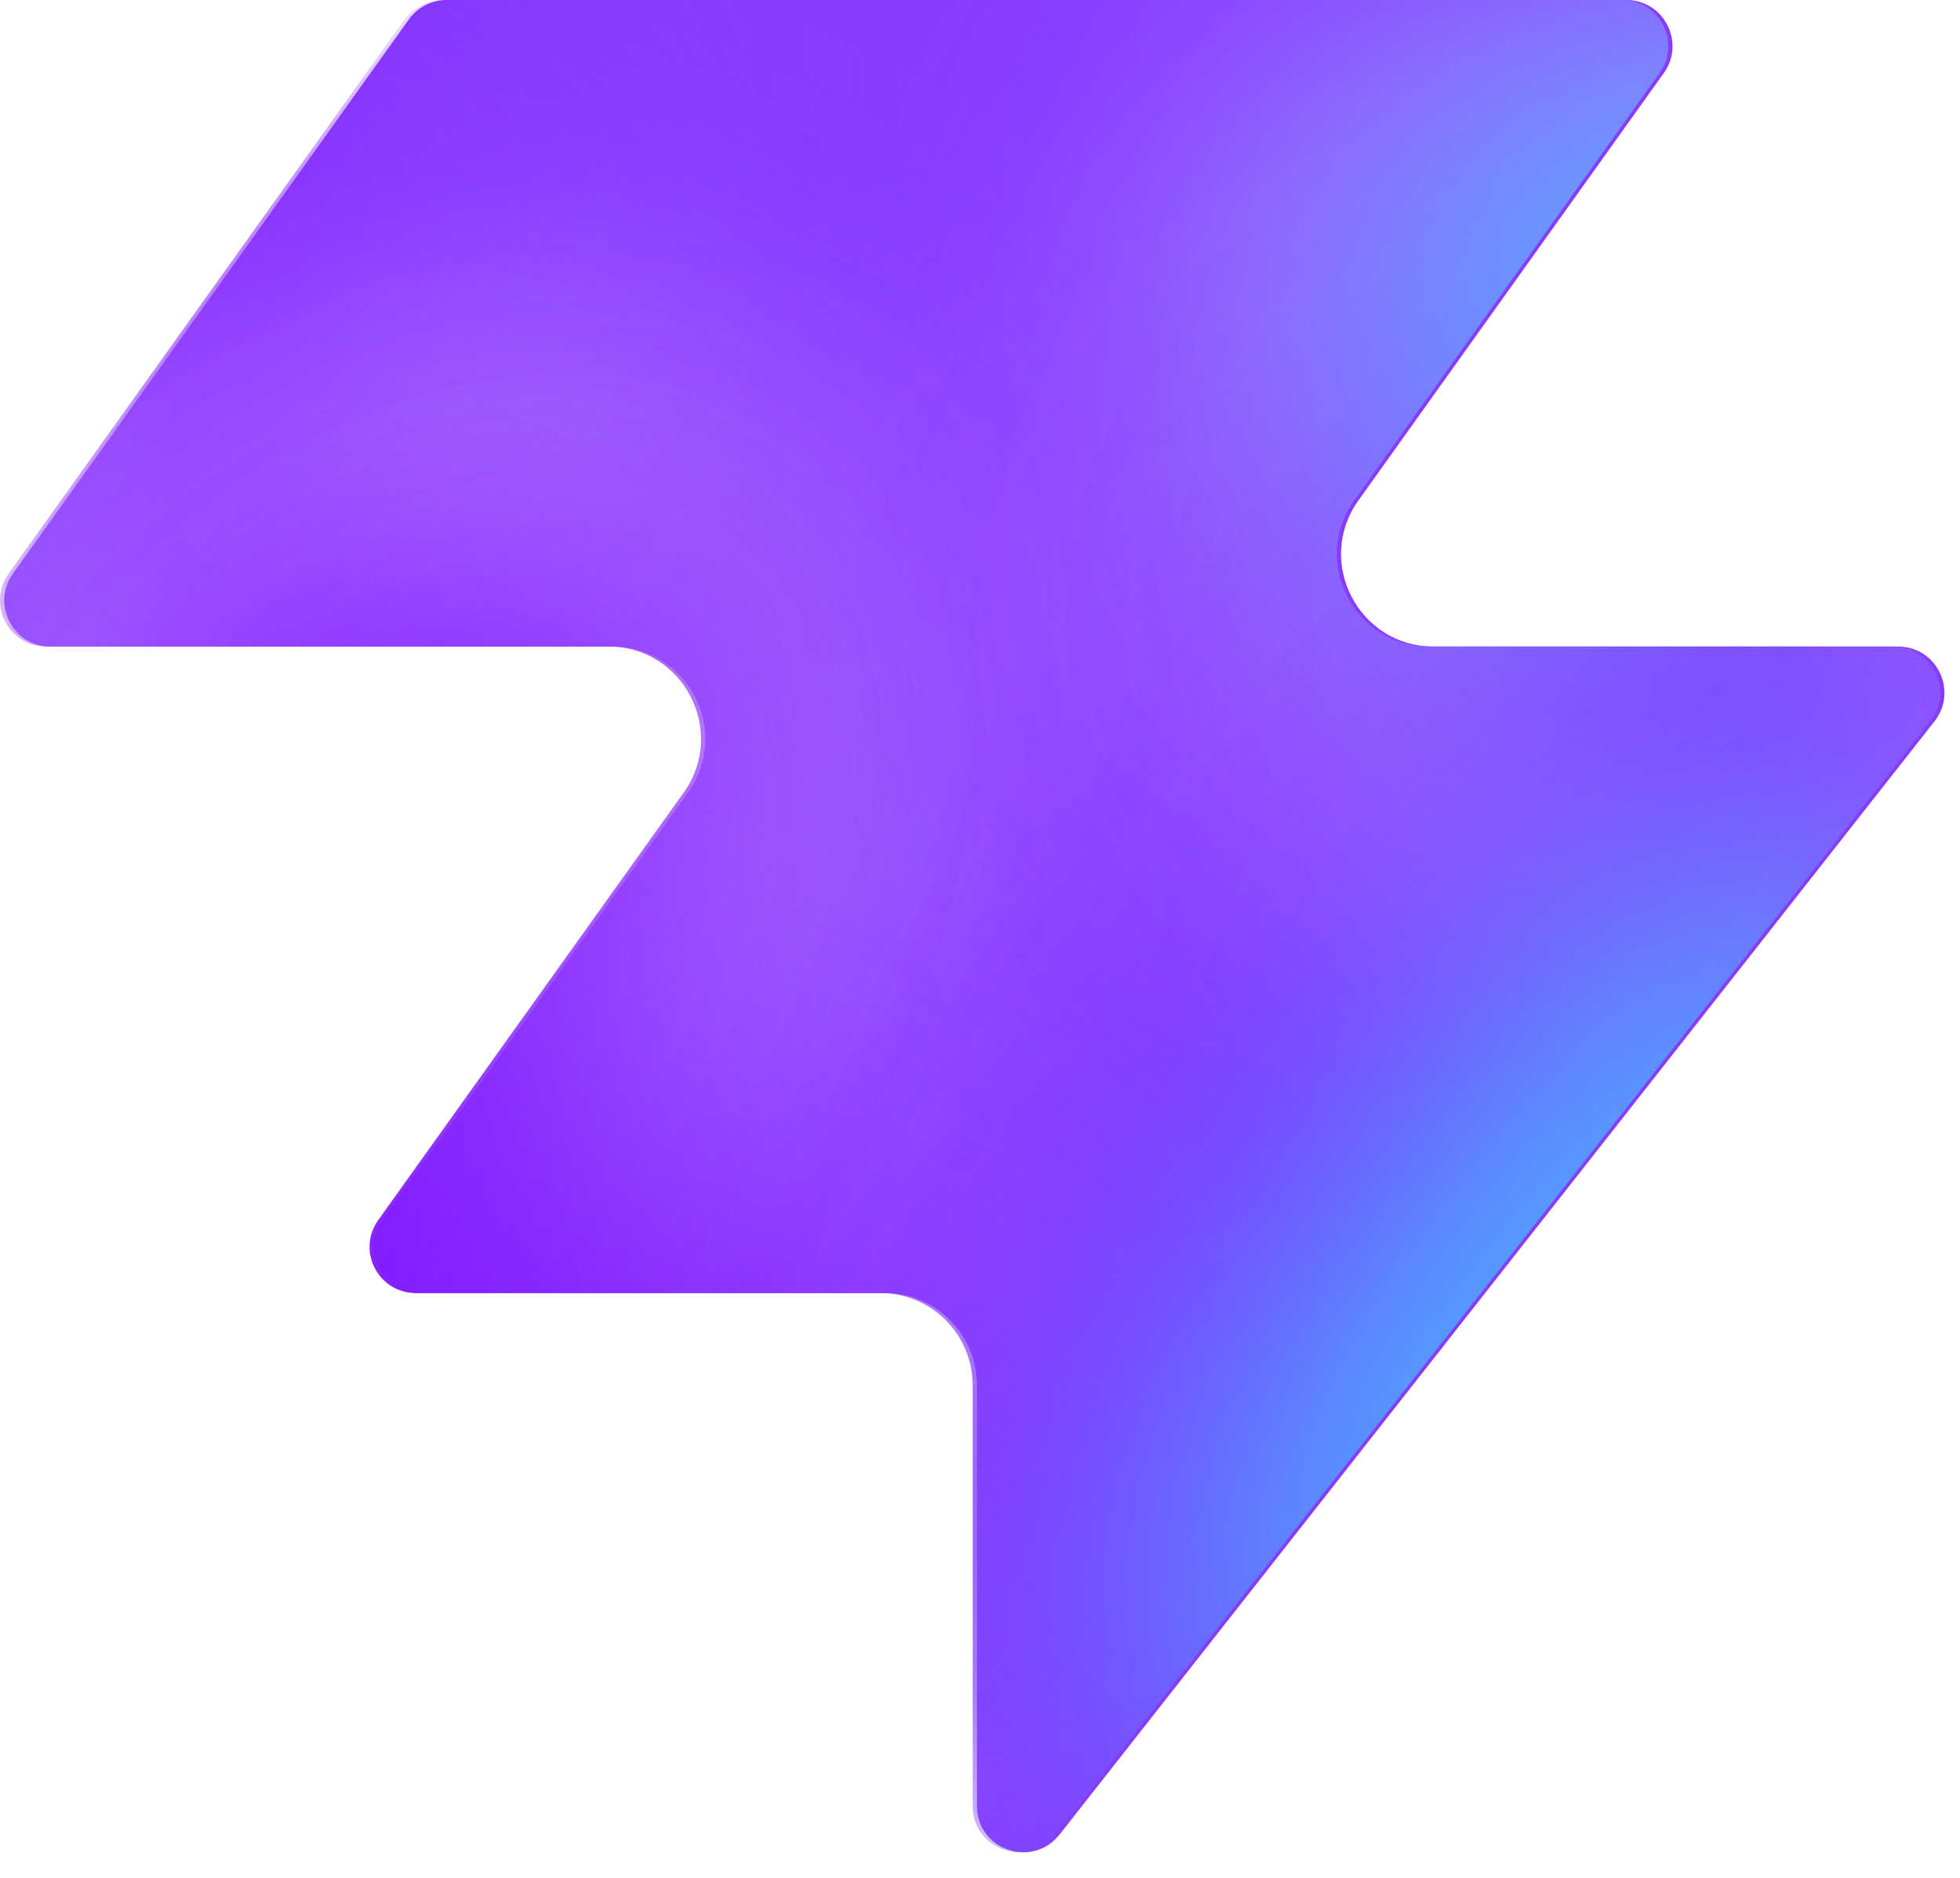
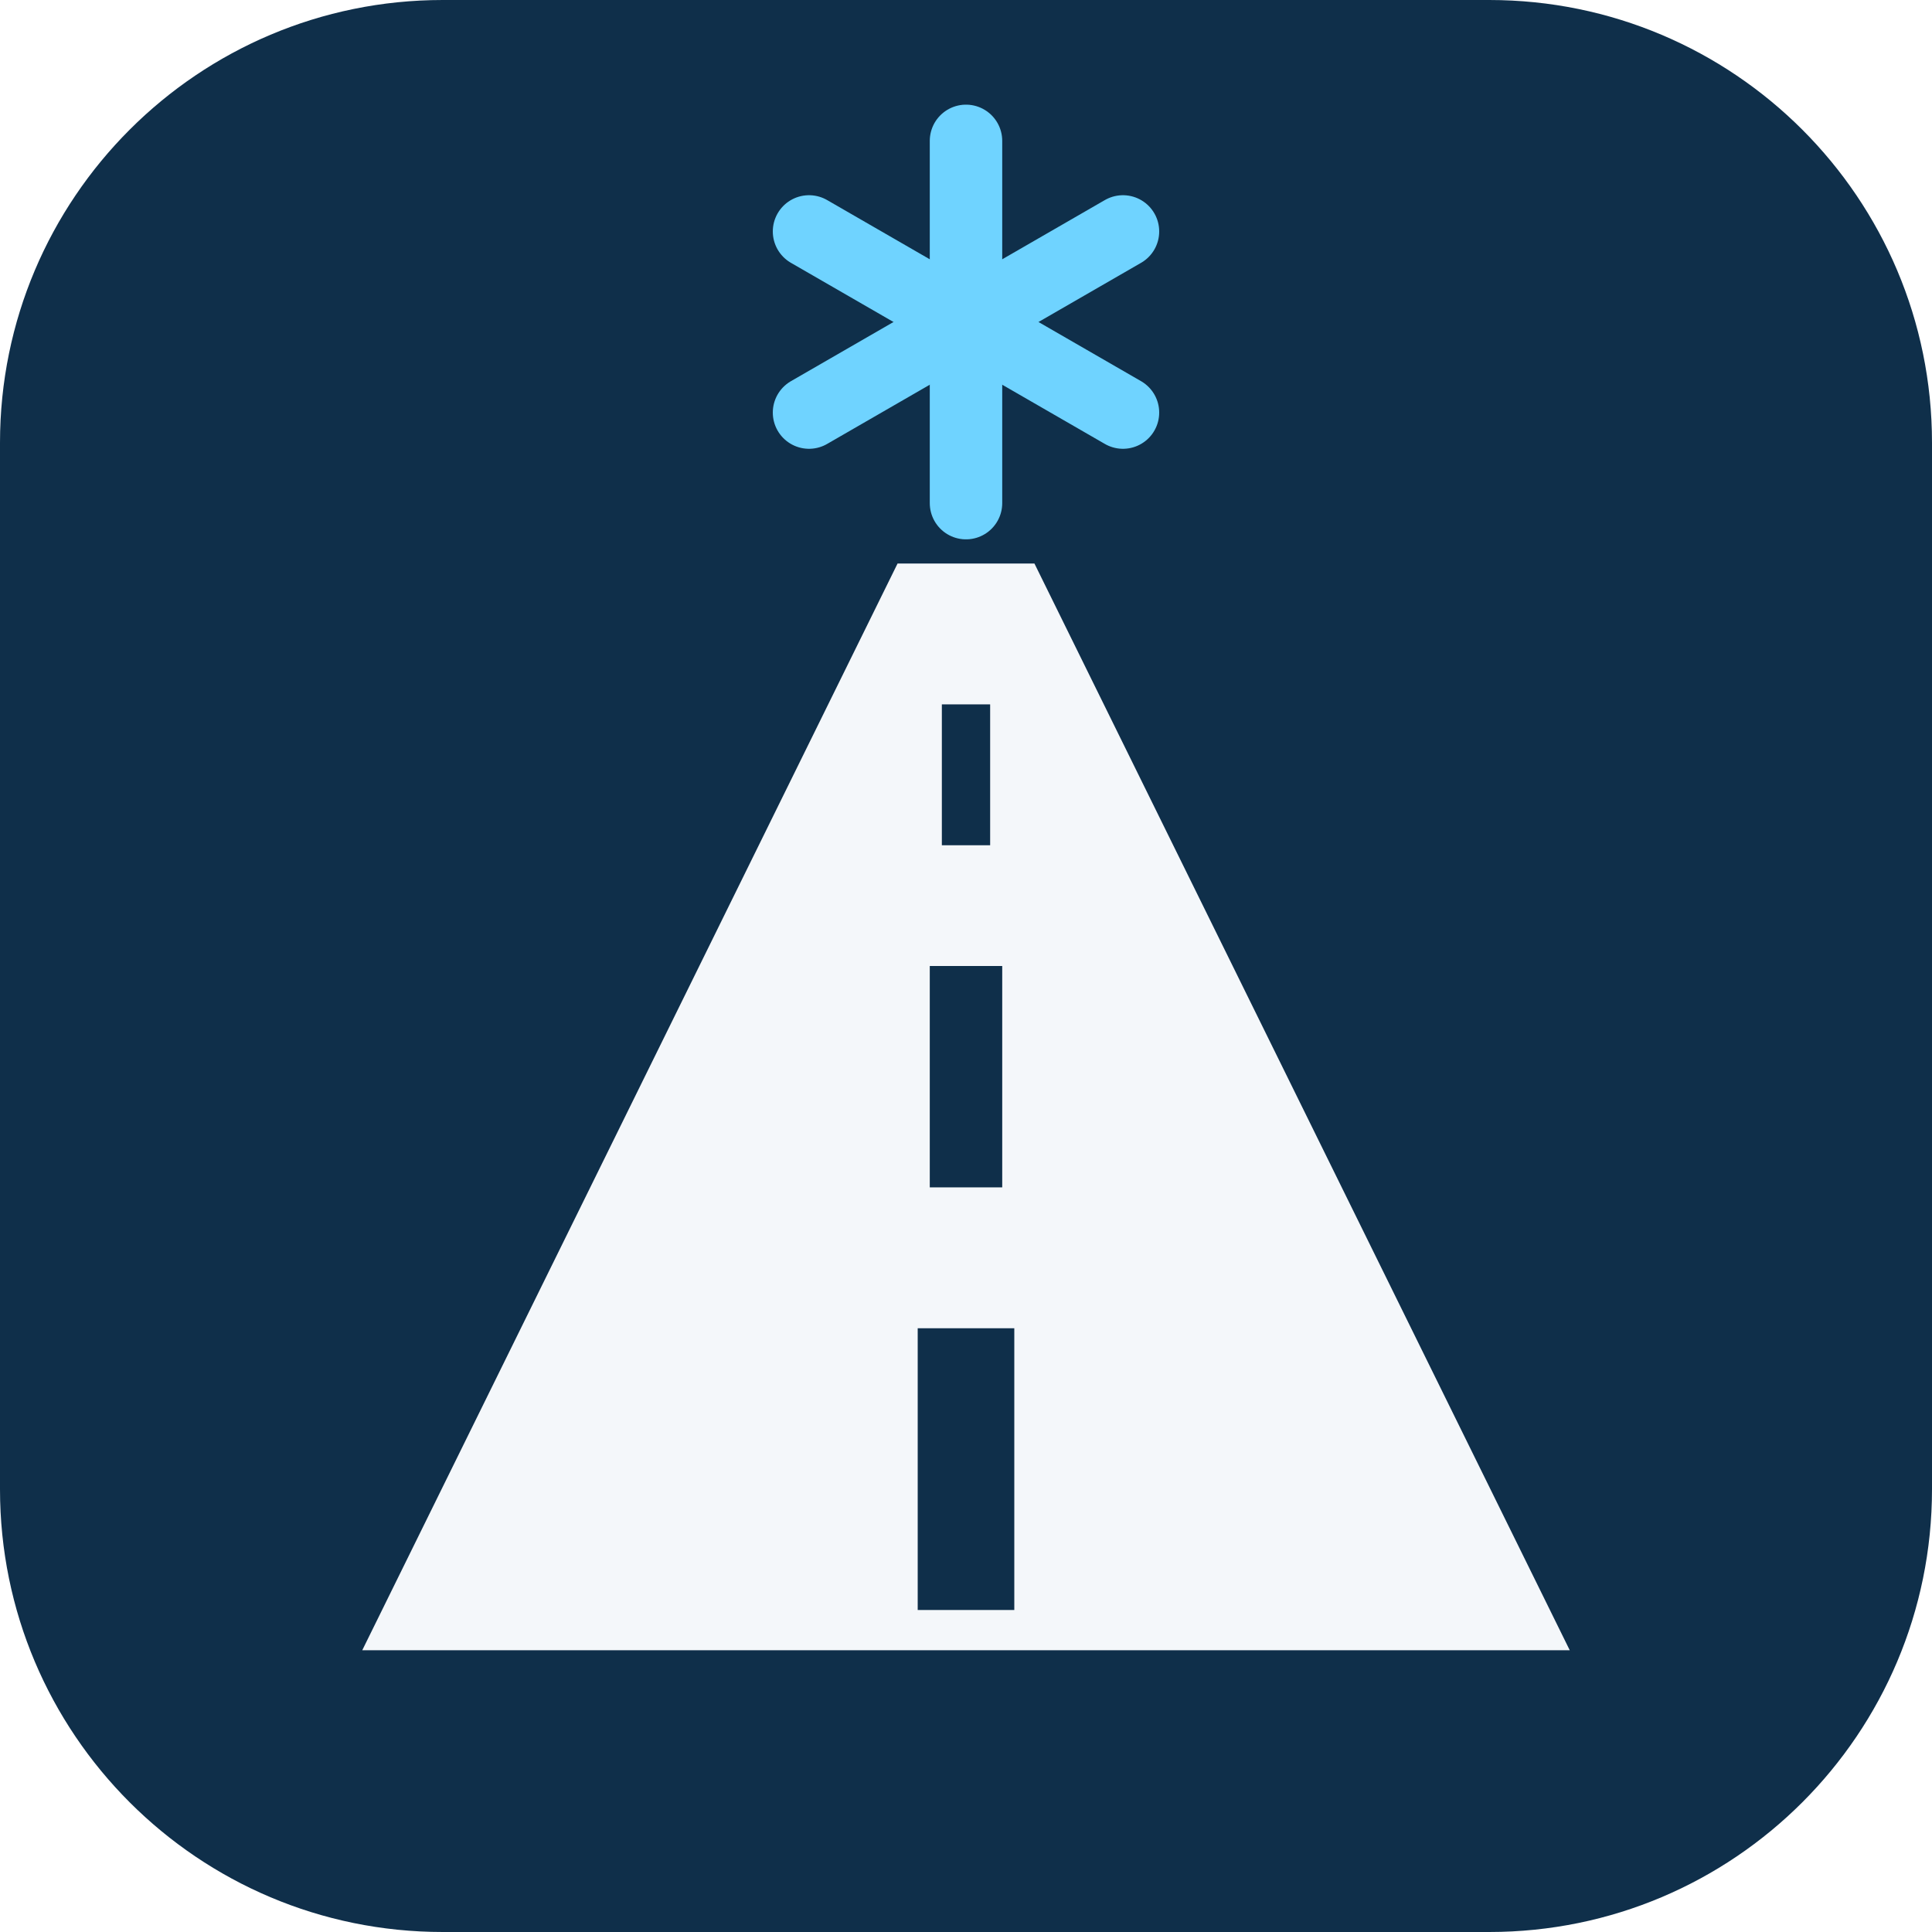
- <svg xmlns="http://www.w3.org/2000/svg" width="48" height="46" fill="none" viewBox="0 0 48 46">
-   <path fill="#863bff" d="M25.946 44.938c-.664.845-2.021.375-2.021-.698V33.937a2.26 2.26 0 0 0-2.262-2.262H10.287c-.92 0-1.456-1.04-.92-1.788l7.48-10.471c1.07-1.497 0-3.578-1.842-3.578H1.237c-.92 0-1.456-1.04-.92-1.788L10.013.474c.214-.297.556-.474.92-.474h28.894c.92 0 1.456 1.04.92 1.788l-7.48 10.471c-1.07 1.498 0 3.579 1.842 3.579h11.377c.943 0 1.473 1.088.89 1.83L25.947 44.94z" style="fill:#863bff;fill:color(display-p3 .525 .23 1);fill-opacity:1" />
-   <mask id="a" width="48" height="46" x="0" y="0" maskUnits="userSpaceOnUse" style="mask-type:alpha">
-     <path fill="#000" d="M25.842 44.938c-.664.844-2.021.375-2.021-.698V33.937a2.26 2.26 0 0 0-2.262-2.262H10.183c-.92 0-1.456-1.04-.92-1.788l7.48-10.471c1.07-1.498 0-3.579-1.842-3.579H1.133c-.92 0-1.456-1.04-.92-1.787L9.91.473c.214-.297.556-.474.92-.474h28.894c.92 0 1.456 1.04.92 1.788l-7.48 10.471c-1.07 1.498 0 3.578 1.842 3.578h11.377c.943 0 1.473 1.088.89 1.832L25.843 44.94z" style="fill:#000;fill-opacity:1" />
-   </mask>
-   <g mask="url(#a)">
-     <g filter="url(#b)">
-       <ellipse cx="5.508" cy="14.704" fill="#ede6ff" rx="5.508" ry="14.704" style="fill:#ede6ff;fill:color(display-p3 .927 .903 1);fill-opacity:1" transform="matrix(.00324 1 1 -.00324 -4.47 31.516)" />
-     </g>
-     <g filter="url(#c)">
-       <ellipse cx="10.399" cy="29.851" fill="#ede6ff" rx="10.399" ry="29.851" style="fill:#ede6ff;fill:color(display-p3 .927 .903 1);fill-opacity:1" transform="matrix(.00324 1 1 -.00324 -39.328 7.883)" />
-     </g>
-     <g filter="url(#d)">
-       <ellipse cx="5.508" cy="30.487" fill="#7e14ff" rx="5.508" ry="30.487" style="fill:#7e14ff;fill:color(display-p3 .492 .077 1);fill-opacity:1" transform="rotate(89.814 -25.913 -14.639)scale(1 -1)" />
-     </g>
-     <g filter="url(#e)">
-       <ellipse cx="5.508" cy="30.599" fill="#7e14ff" rx="5.508" ry="30.599" style="fill:#7e14ff;fill:color(display-p3 .492 .077 1);fill-opacity:1" transform="rotate(89.814 -32.644 -3.334)scale(1 -1)" />
-     </g>
-     <g filter="url(#f)">
-       <ellipse cx="5.508" cy="30.599" fill="#7e14ff" rx="5.508" ry="30.599" style="fill:#7e14ff;fill:color(display-p3 .492 .077 1);fill-opacity:1" transform="matrix(.00324 1 1 -.00324 -34.34 30.47)" />
-     </g>
-     <g filter="url(#g)">
-       <ellipse cx="14.072" cy="22.078" fill="#ede6ff" rx="14.072" ry="22.078" style="fill:#ede6ff;fill:color(display-p3 .927 .903 1);fill-opacity:1" transform="rotate(93.35 24.506 48.493)scale(-1 1)" />
-     </g>
-     <g filter="url(#h)">
-       <ellipse cx="3.47" cy="21.501" fill="#7e14ff" rx="3.47" ry="21.501" style="fill:#7e14ff;fill:color(display-p3 .492 .077 1);fill-opacity:1" transform="rotate(89.009 28.708 47.59)scale(-1 1)" />
-     </g>
-     <g filter="url(#i)">
-       <ellipse cx="3.47" cy="21.501" fill="#7e14ff" rx="3.47" ry="21.501" style="fill:#7e14ff;fill:color(display-p3 .492 .077 1);fill-opacity:1" transform="rotate(89.009 28.708 47.59)scale(-1 1)" />
-     </g>
-     <g filter="url(#j)">
-       <ellipse cx=".387" cy="8.972" fill="#7e14ff" rx="4.407" ry="29.108" style="fill:#7e14ff;fill:color(display-p3 .492 .077 1);fill-opacity:1" transform="rotate(39.51 .387 8.972)" />
-     </g>
-     <g filter="url(#k)">
-       <ellipse cx="47.523" cy="-6.092" fill="#7e14ff" rx="4.407" ry="29.108" style="fill:#7e14ff;fill:color(display-p3 .492 .077 1);fill-opacity:1" transform="rotate(37.892 47.523 -6.092)" />
-     </g>
-     <g filter="url(#l)">
-       <ellipse cx="41.412" cy="6.333" fill="#47bfff" rx="5.971" ry="9.665" style="fill:#47bfff;fill:color(display-p3 .28 .748 1);fill-opacity:1" transform="rotate(37.892 41.412 6.333)" />
-     </g>
-     <g filter="url(#m)">
-       <ellipse cx="-1.879" cy="38.332" fill="#7e14ff" rx="4.407" ry="29.108" style="fill:#7e14ff;fill:color(display-p3 .492 .077 1);fill-opacity:1" transform="rotate(37.892 -1.88 38.332)" />
-     </g>
-     <g filter="url(#n)">
-       <ellipse cx="-1.879" cy="38.332" fill="#7e14ff" rx="4.407" ry="29.108" style="fill:#7e14ff;fill:color(display-p3 .492 .077 1);fill-opacity:1" transform="rotate(37.892 -1.88 38.332)" />
-     </g>
-     <g filter="url(#o)">
-       <ellipse cx="35.651" cy="29.907" fill="#7e14ff" rx="4.407" ry="29.108" style="fill:#7e14ff;fill:color(display-p3 .492 .077 1);fill-opacity:1" transform="rotate(37.892 35.651 29.907)" />
-     </g>
-     <g filter="url(#p)">
-       <ellipse cx="38.418" cy="32.4" fill="#47bfff" rx="5.971" ry="15.297" style="fill:#47bfff;fill:color(display-p3 .28 .748 1);fill-opacity:1" transform="rotate(37.892 38.418 32.4)" />
-     </g>
+ <svg xmlns="http://www.w3.org/2000/svg" viewBox="0 0 48 48">
+   <rect width="48" height="48" rx="11" fill="#0F2F4A" />
+   <path d="M9 41 L22.3 14 L25.7 14 L39 41 Z" fill="#F4F7FA" />
+   <rect x="22.8" y="33" width="2.4" height="7" fill="#0F2F4A" />
+   <rect x="23.1" y="24" width="1.8" height="5.5" fill="#0F2F4A" />
+   <rect x="23.4" y="17.5" width="1.2" height="3.5" fill="#0F2F4A" />
+   <g stroke="#6FD3FF" stroke-width="1.8" stroke-linecap="round">
+     <line x1="24" y1="3.5" x2="24" y2="12.5" />
+     <line x1="27.9" y1="5.75" x2="20.1" y2="10.25" />
+     <line x1="20.1" y1="5.75" x2="27.9" y2="10.25" />
  </g>
-   <defs>
-     <filter id="b" width="60.045" height="41.654" x="-19.77" y="16.149" color-interpolation-filters="sRGB" filterUnits="userSpaceOnUse">
-       <feFlood flood-opacity="0" result="BackgroundImageFix" />
-       <feBlend in="SourceGraphic" in2="BackgroundImageFix" result="shape" />
-       <feGaussianBlur result="effect1_foregroundBlur_2002_17158" stdDeviation="7.659" />
-     </filter>
-     <filter id="c" width="90.34" height="51.437" x="-54.613" y="-7.533" color-interpolation-filters="sRGB" filterUnits="userSpaceOnUse">
-       <feFlood flood-opacity="0" result="BackgroundImageFix" />
-       <feBlend in="SourceGraphic" in2="BackgroundImageFix" result="shape" />
-       <feGaussianBlur result="effect1_foregroundBlur_2002_17158" stdDeviation="7.659" />
-     </filter>
-     <filter id="d" width="79.355" height="29.4" x="-49.64" y="2.03" color-interpolation-filters="sRGB" filterUnits="userSpaceOnUse">
-       <feFlood flood-opacity="0" result="BackgroundImageFix" />
-       <feBlend in="SourceGraphic" in2="BackgroundImageFix" result="shape" />
-       <feGaussianBlur result="effect1_foregroundBlur_2002_17158" stdDeviation="4.596" />
-     </filter>
-     <filter id="e" width="79.579" height="29.4" x="-45.045" y="20.029" color-interpolation-filters="sRGB" filterUnits="userSpaceOnUse">
-       <feFlood flood-opacity="0" result="BackgroundImageFix" />
-       <feBlend in="SourceGraphic" in2="BackgroundImageFix" result="shape" />
-       <feGaussianBlur result="effect1_foregroundBlur_2002_17158" stdDeviation="4.596" />
-     </filter>
-     <filter id="f" width="79.579" height="29.4" x="-43.513" y="21.178" color-interpolation-filters="sRGB" filterUnits="userSpaceOnUse">
-       <feFlood flood-opacity="0" result="BackgroundImageFix" />
-       <feBlend in="SourceGraphic" in2="BackgroundImageFix" result="shape" />
-       <feGaussianBlur result="effect1_foregroundBlur_2002_17158" stdDeviation="4.596" />
-     </filter>
-     <filter id="g" width="74.749" height="58.852" x="15.756" y="-17.901" color-interpolation-filters="sRGB" filterUnits="userSpaceOnUse">
-       <feFlood flood-opacity="0" result="BackgroundImageFix" />
-       <feBlend in="SourceGraphic" in2="BackgroundImageFix" result="shape" />
-       <feGaussianBlur result="effect1_foregroundBlur_2002_17158" stdDeviation="7.659" />
-     </filter>
-     <filter id="h" width="61.377" height="25.362" x="23.548" y="2.284" color-interpolation-filters="sRGB" filterUnits="userSpaceOnUse">
-       <feFlood flood-opacity="0" result="BackgroundImageFix" />
-       <feBlend in="SourceGraphic" in2="BackgroundImageFix" result="shape" />
-       <feGaussianBlur result="effect1_foregroundBlur_2002_17158" stdDeviation="4.596" />
-     </filter>
-     <filter id="i" width="61.377" height="25.362" x="23.548" y="2.284" color-interpolation-filters="sRGB" filterUnits="userSpaceOnUse">
-       <feFlood flood-opacity="0" result="BackgroundImageFix" />
-       <feBlend in="SourceGraphic" in2="BackgroundImageFix" result="shape" />
-       <feGaussianBlur result="effect1_foregroundBlur_2002_17158" stdDeviation="4.596" />
-     </filter>
-     <filter id="j" width="56.045" height="63.649" x="-27.636" y="-22.853" color-interpolation-filters="sRGB" filterUnits="userSpaceOnUse">
-       <feFlood flood-opacity="0" result="BackgroundImageFix" />
-       <feBlend in="SourceGraphic" in2="BackgroundImageFix" result="shape" />
-       <feGaussianBlur result="effect1_foregroundBlur_2002_17158" stdDeviation="4.596" />
-     </filter>
-     <filter id="k" width="54.814" height="64.646" x="20.116" y="-38.415" color-interpolation-filters="sRGB" filterUnits="userSpaceOnUse">
-       <feFlood flood-opacity="0" result="BackgroundImageFix" />
-       <feBlend in="SourceGraphic" in2="BackgroundImageFix" result="shape" />
-       <feGaussianBlur result="effect1_foregroundBlur_2002_17158" stdDeviation="4.596" />
-     </filter>
-     <filter id="l" width="33.541" height="35.313" x="24.641" y="-11.323" color-interpolation-filters="sRGB" filterUnits="userSpaceOnUse">
-       <feFlood flood-opacity="0" result="BackgroundImageFix" />
-       <feBlend in="SourceGraphic" in2="BackgroundImageFix" result="shape" />
-       <feGaussianBlur result="effect1_foregroundBlur_2002_17158" stdDeviation="4.596" />
-     </filter>
-     <filter id="m" width="54.814" height="64.646" x="-29.286" y="6.009" color-interpolation-filters="sRGB" filterUnits="userSpaceOnUse">
-       <feFlood flood-opacity="0" result="BackgroundImageFix" />
-       <feBlend in="SourceGraphic" in2="BackgroundImageFix" result="shape" />
-       <feGaussianBlur result="effect1_foregroundBlur_2002_17158" stdDeviation="4.596" />
-     </filter>
-     <filter id="n" width="54.814" height="64.646" x="-29.286" y="6.009" color-interpolation-filters="sRGB" filterUnits="userSpaceOnUse">
-       <feFlood flood-opacity="0" result="BackgroundImageFix" />
-       <feBlend in="SourceGraphic" in2="BackgroundImageFix" result="shape" />
-       <feGaussianBlur result="effect1_foregroundBlur_2002_17158" stdDeviation="4.596" />
-     </filter>
-     <filter id="o" width="54.814" height="64.646" x="8.244" y="-2.416" color-interpolation-filters="sRGB" filterUnits="userSpaceOnUse">
-       <feFlood flood-opacity="0" result="BackgroundImageFix" />
-       <feBlend in="SourceGraphic" in2="BackgroundImageFix" result="shape" />
-       <feGaussianBlur result="effect1_foregroundBlur_2002_17158" stdDeviation="4.596" />
-     </filter>
-     <filter id="p" width="39.409" height="43.623" x="18.713" y="10.588" color-interpolation-filters="sRGB" filterUnits="userSpaceOnUse">
-       <feFlood flood-opacity="0" result="BackgroundImageFix" />
-       <feBlend in="SourceGraphic" in2="BackgroundImageFix" result="shape" />
-       <feGaussianBlur result="effect1_foregroundBlur_2002_17158" stdDeviation="4.596" />
-     </filter>
-   </defs>
</svg>
